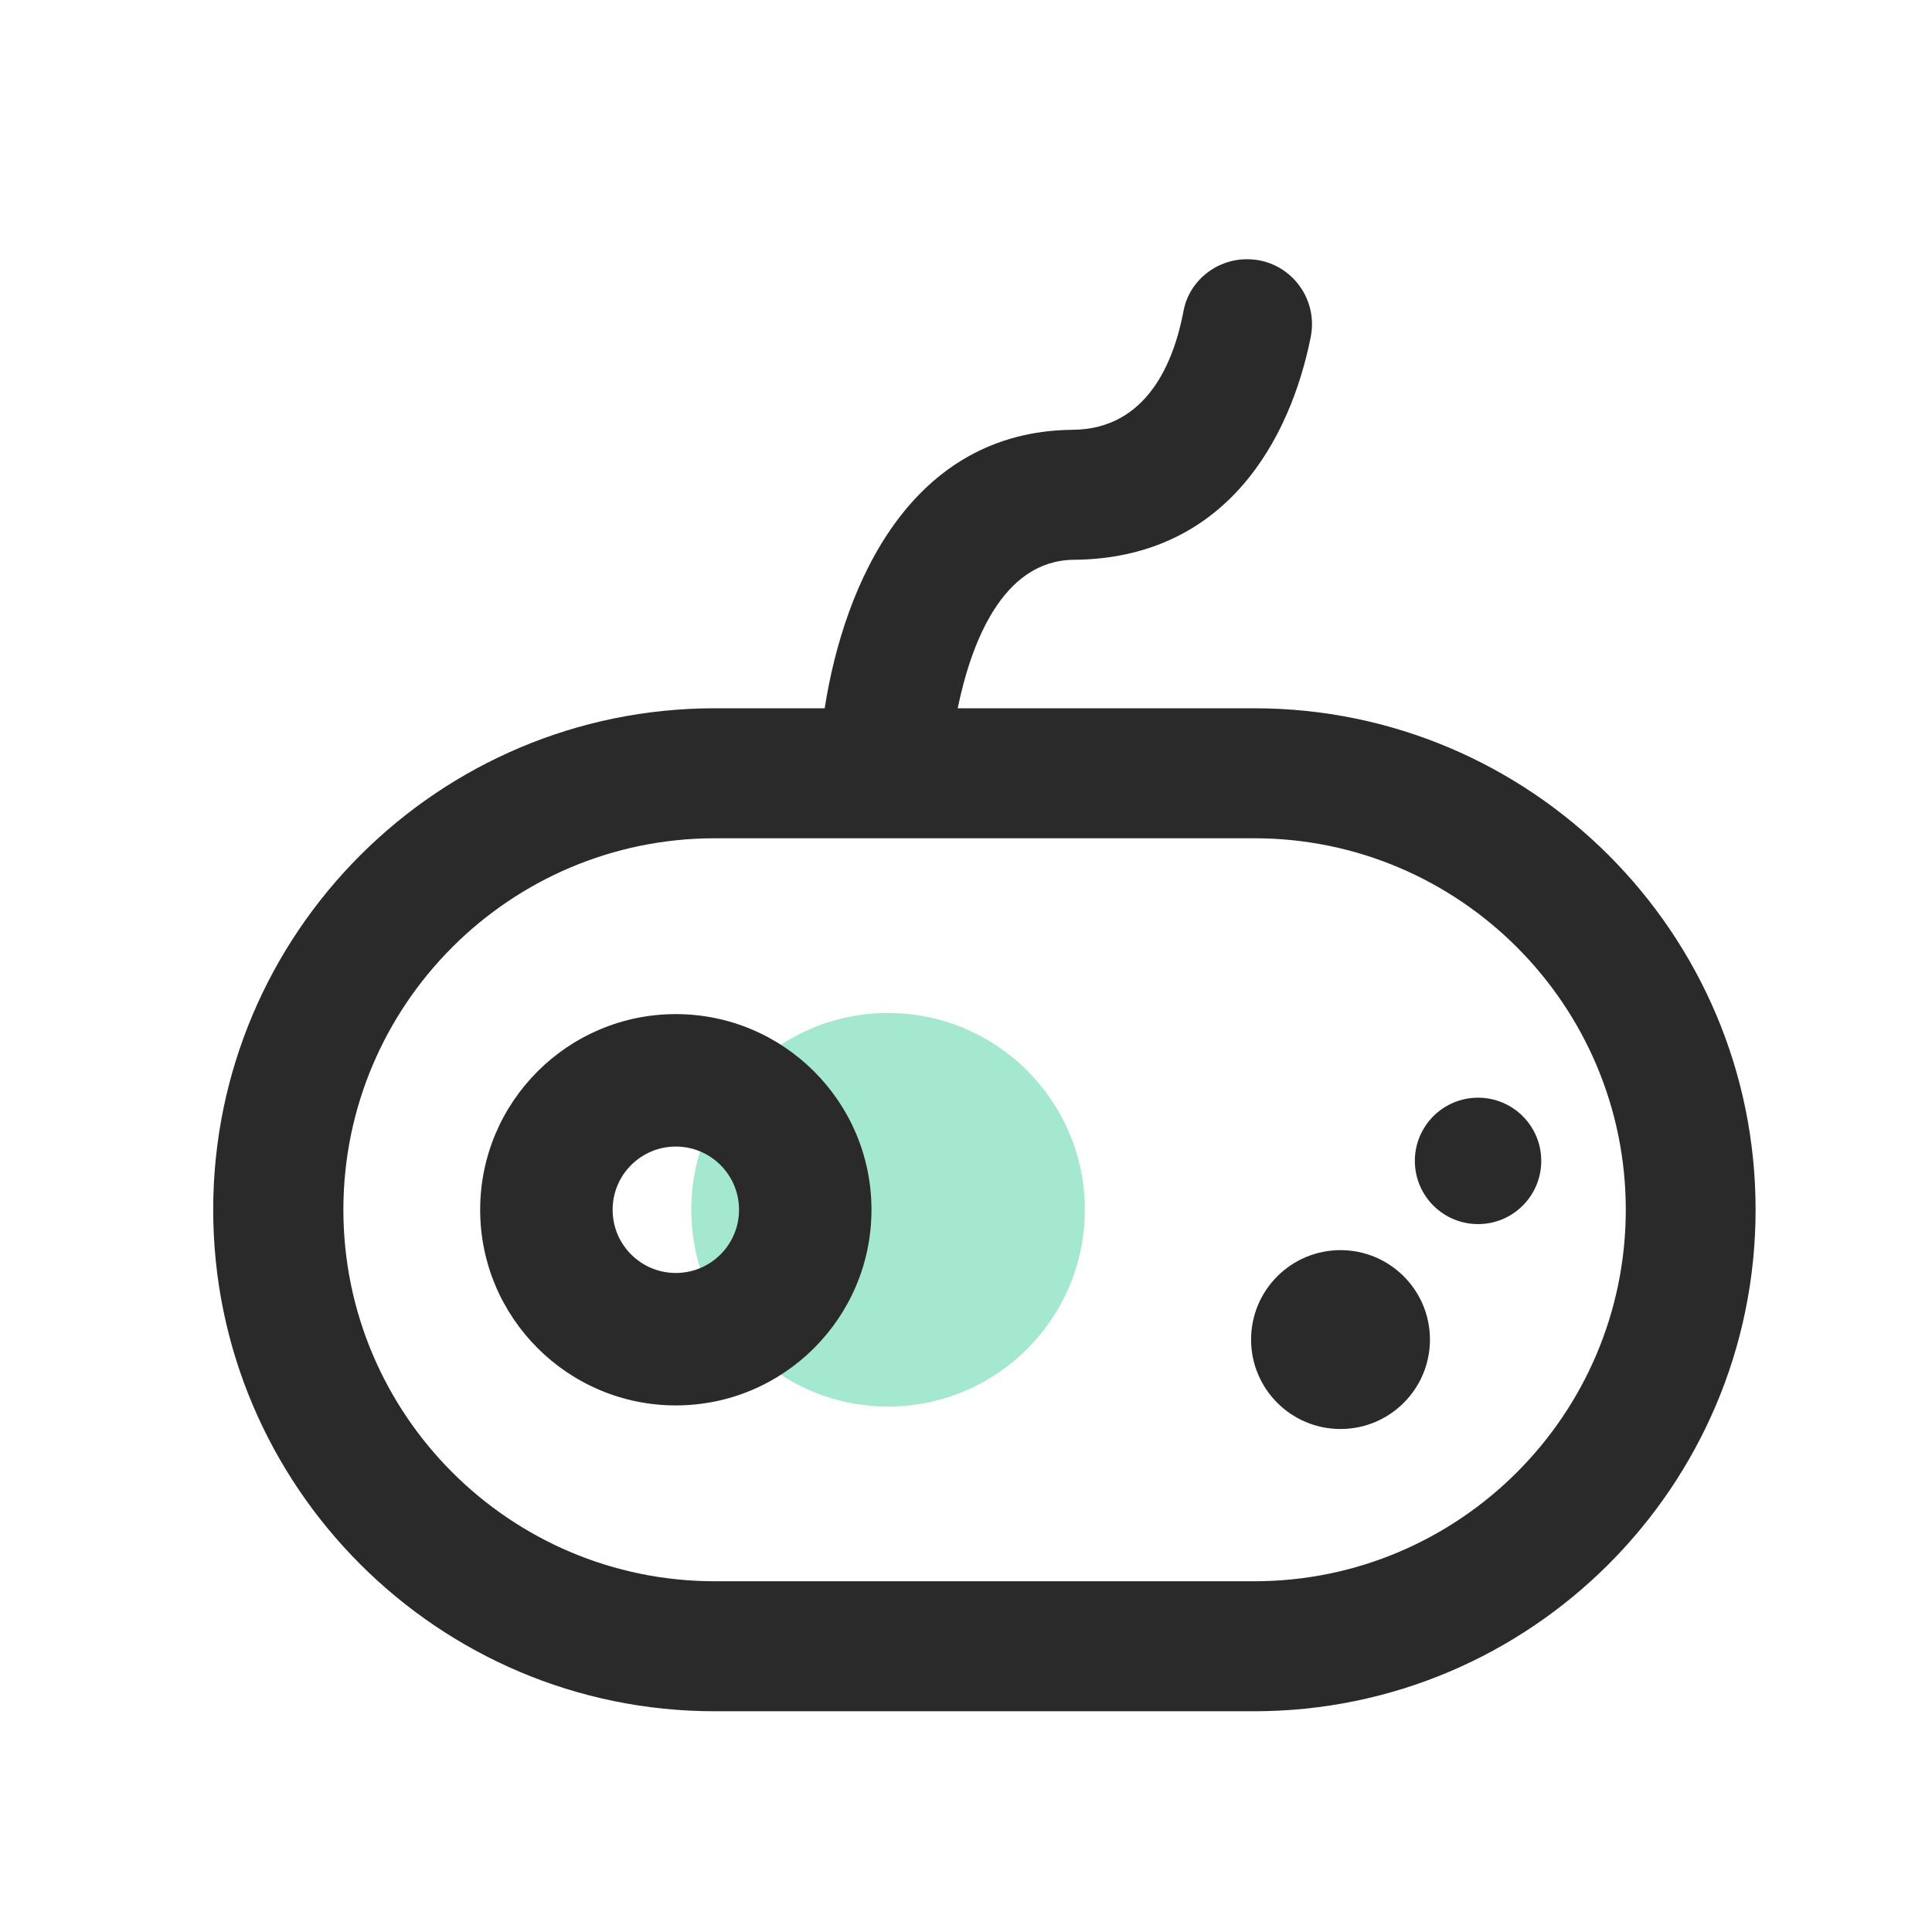
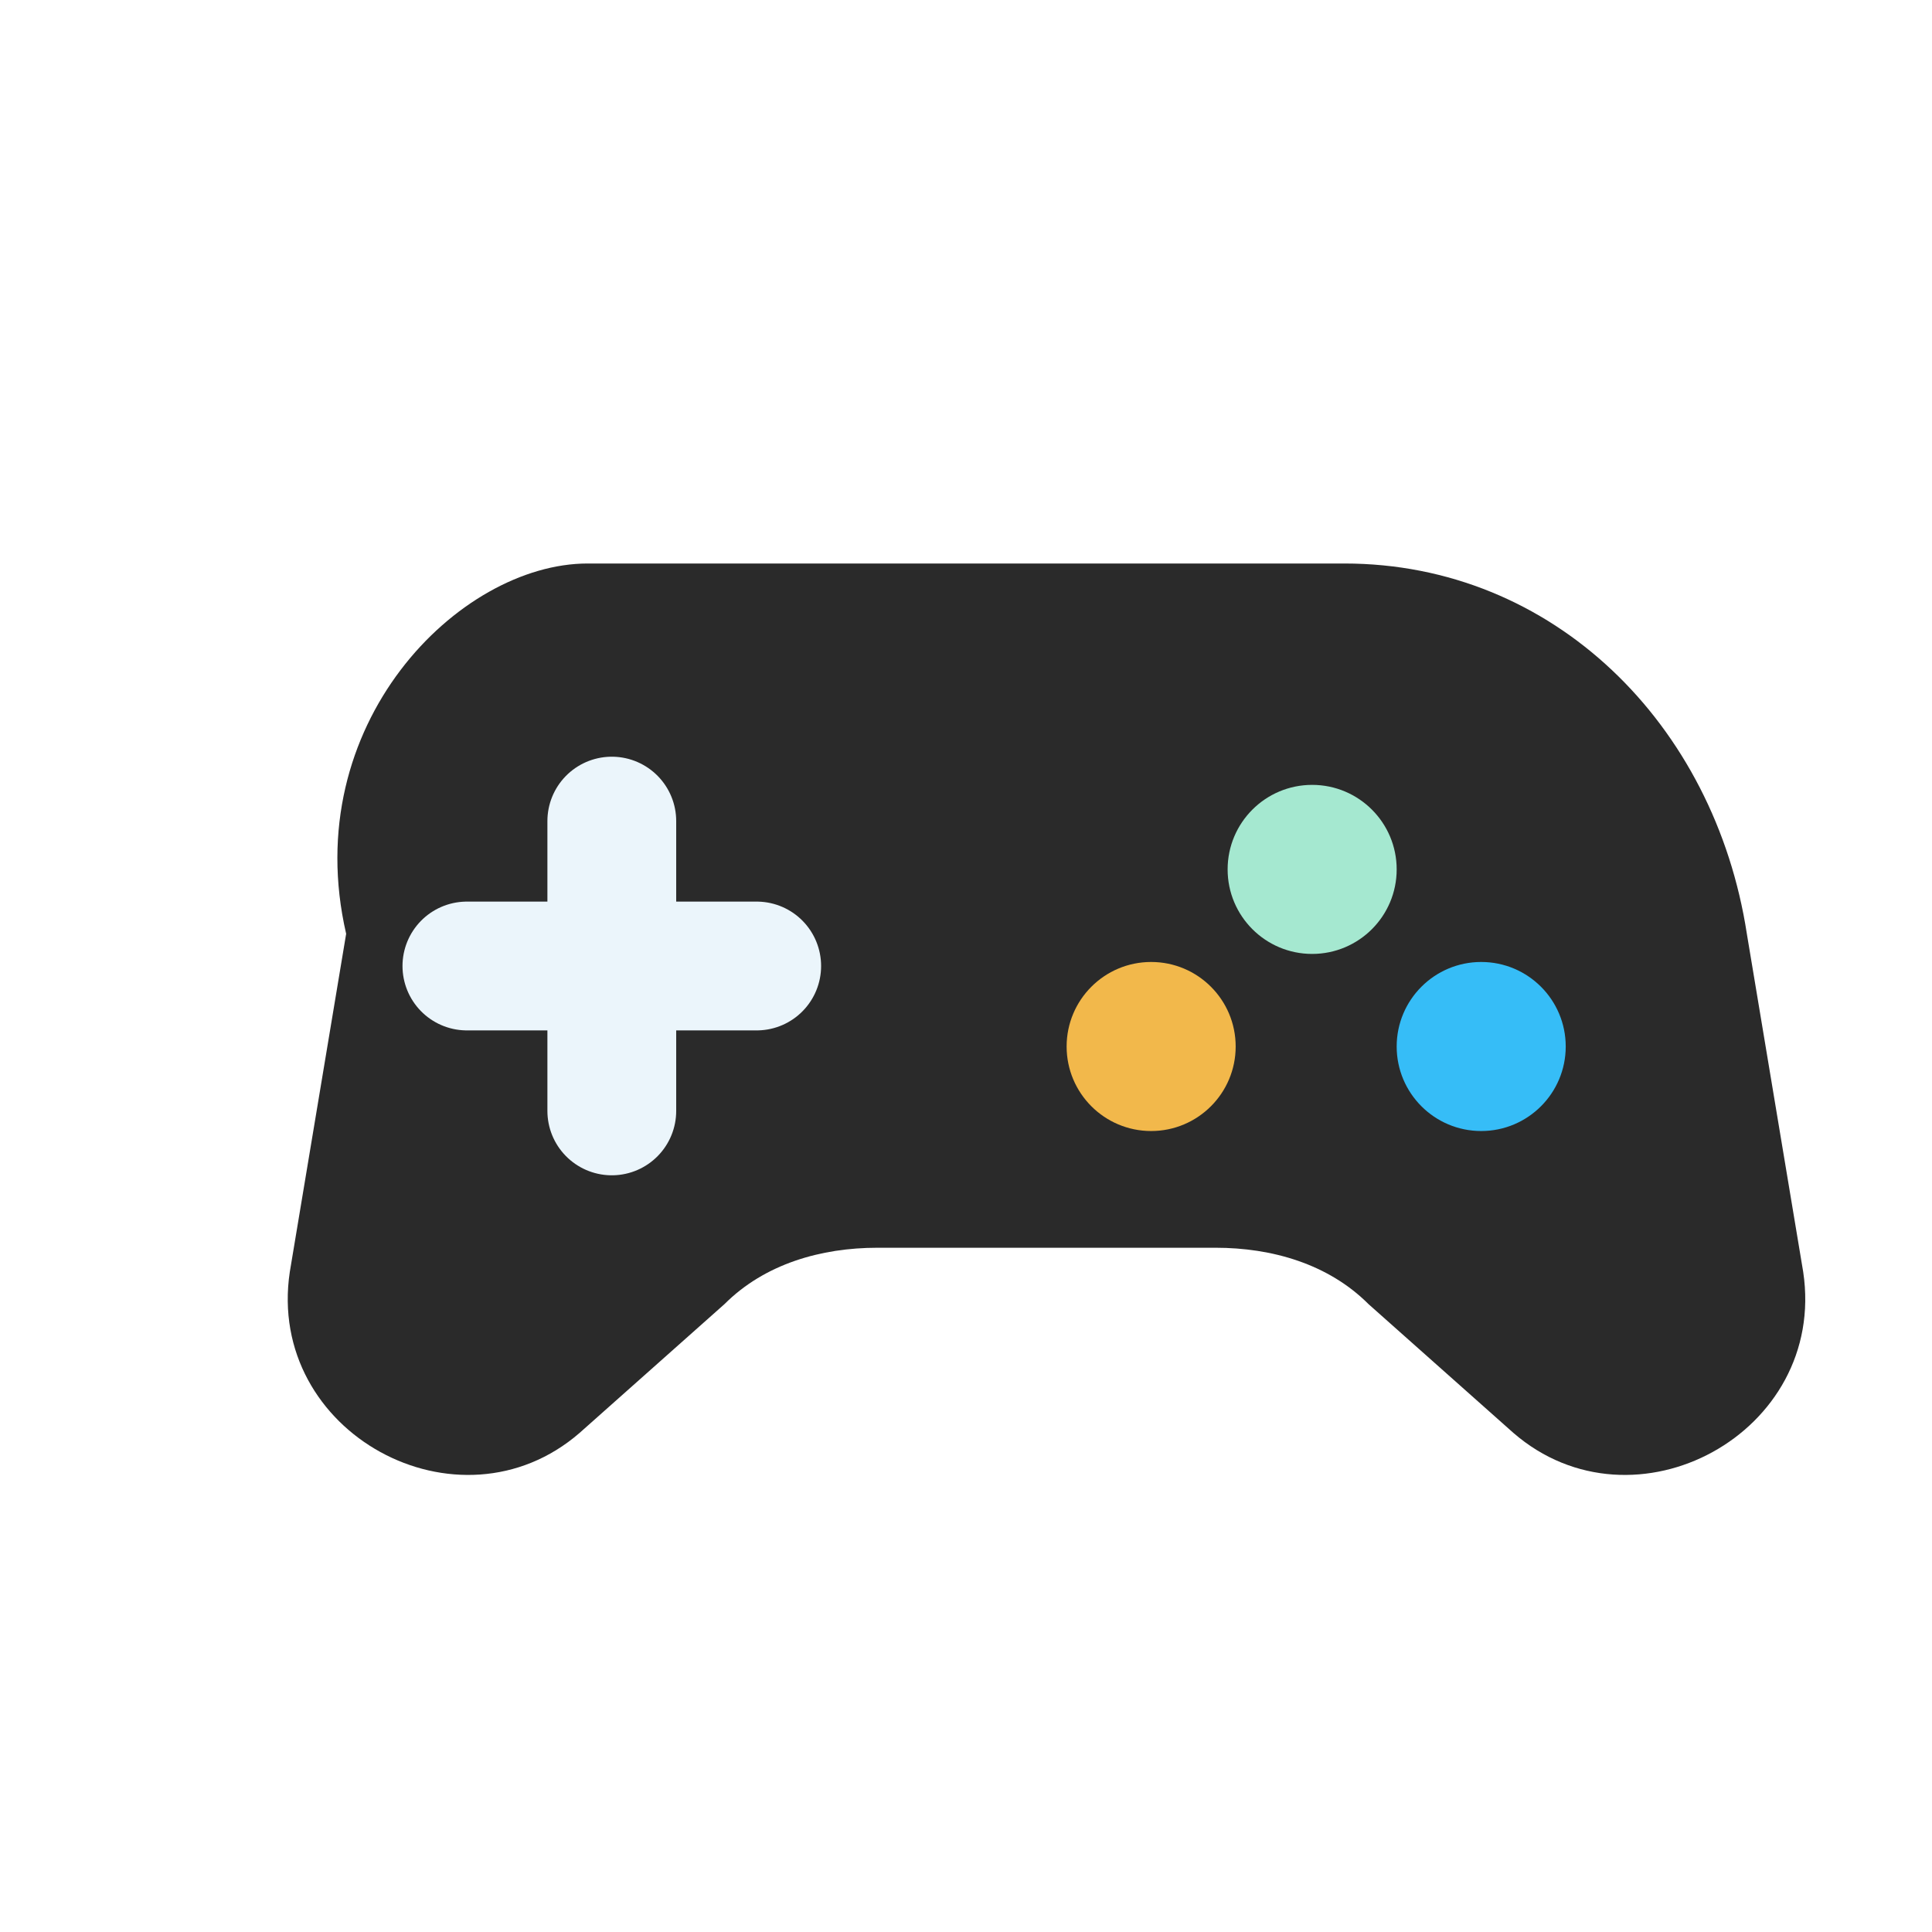
- <svg xmlns="http://www.w3.org/2000/svg" t="1793811749108" class="icon" viewBox="0 0 1024 1024" version="1.1" p-id="16206" width="200" height="200">
-   <path d="M470.7 641.2m-104.3 0a104.3 104.3 0 1 0 208.6 0 104.3 104.3 0 1 0-208.6 0Z" fill="#A5E8D0" p-id="16207" />
-   <path d="M710.5 710m-47.4 0a47.4 47.4 0 1 0 94.8 0 47.4 47.4 0 1 0-94.8 0Z" fill="#2A2A2A" p-id="16208" />
-   <path d="M783.4 615.3m-33.5 0a33.5 33.5 0 1 0 67 0 33.5 33.5 0 1 0-67 0Z" fill="#2A2A2A" p-id="16209" />
-   <path d="M664.8 375.4H507.6c7-33.9 23.4-78.4 61.6-78.7 80.8-0.7 114.7-64.1 125.5-118 4.3-21.5-12.1-41.5-34-41.3-16.2 0.1-30.4 11.5-33.4 27.4-5 26.5-19 62.7-58.8 63-85.8 0.8-121.1 81.6-131.4 147.6h-58.3C232.2 375.4 113 494.6 113 641.2 113 787.8 232.2 907 378.8 907h285.9c146.6 0 265.8-119.2 265.8-265.8 0.1-146.6-119.1-265.8-265.7-265.8z m0 462.7H378.9c-108.6 0-196.9-88.3-196.9-196.9 0-108.6 88.3-196.9 196.9-196.9h285.9c108.6 0 196.9 88.3 196.9 196.9 0 108.6-88.3 196.9-196.9 196.9z" fill="#2A2A2A" p-id="16210" />
-   <path d="M358.2 537.5c-57.2 0-103.7 46.5-103.7 103.7S301 744.9 358.2 744.9s103.7-46.5 103.7-103.7-46.5-103.7-103.7-103.7z m0 137.2c-18.5 0-33.5-15-33.5-33.5s15-33.5 33.5-33.5 33.5 15 33.5 33.5-15 33.5-33.5 33.5z" fill="#2A2A2A" p-id="16211" />
+ <svg xmlns="http://www.w3.org/2000/svg" viewBox="0 0 24 24" width="24" height="24">
+   <path d="M7.3 7h9.4c2.6 0 4.6 2 5 4.6l.7 4.2c.3 2-2.1 3.3-3.6 2l-1.8-1.6c-.5-.5-1.2-.7-1.9-.7h-4.2c-.7 0-1.4.2-1.9.7l-1.8 1.6c-1.5 1.3-3.9 0-3.6-2l.7-4.2C3.7 9 5.7 7 7.3 7Z" fill="#2A2A2A" />
+   <path d="M7.6 10.2v3.6M5.8 12h3.6" fill="none" stroke="#EBF5FB" stroke-width="1.6" stroke-linecap="round" />
+   <circle cx="16.3" cy="10.8" r="1.05" fill="#A5E8D0" />
+   <circle cx="18.4" cy="13" r="1.05" fill="#36BDF7" />
+   <circle cx="14.3" cy="13" r="1.05" fill="#F2B84B" />
</svg>
